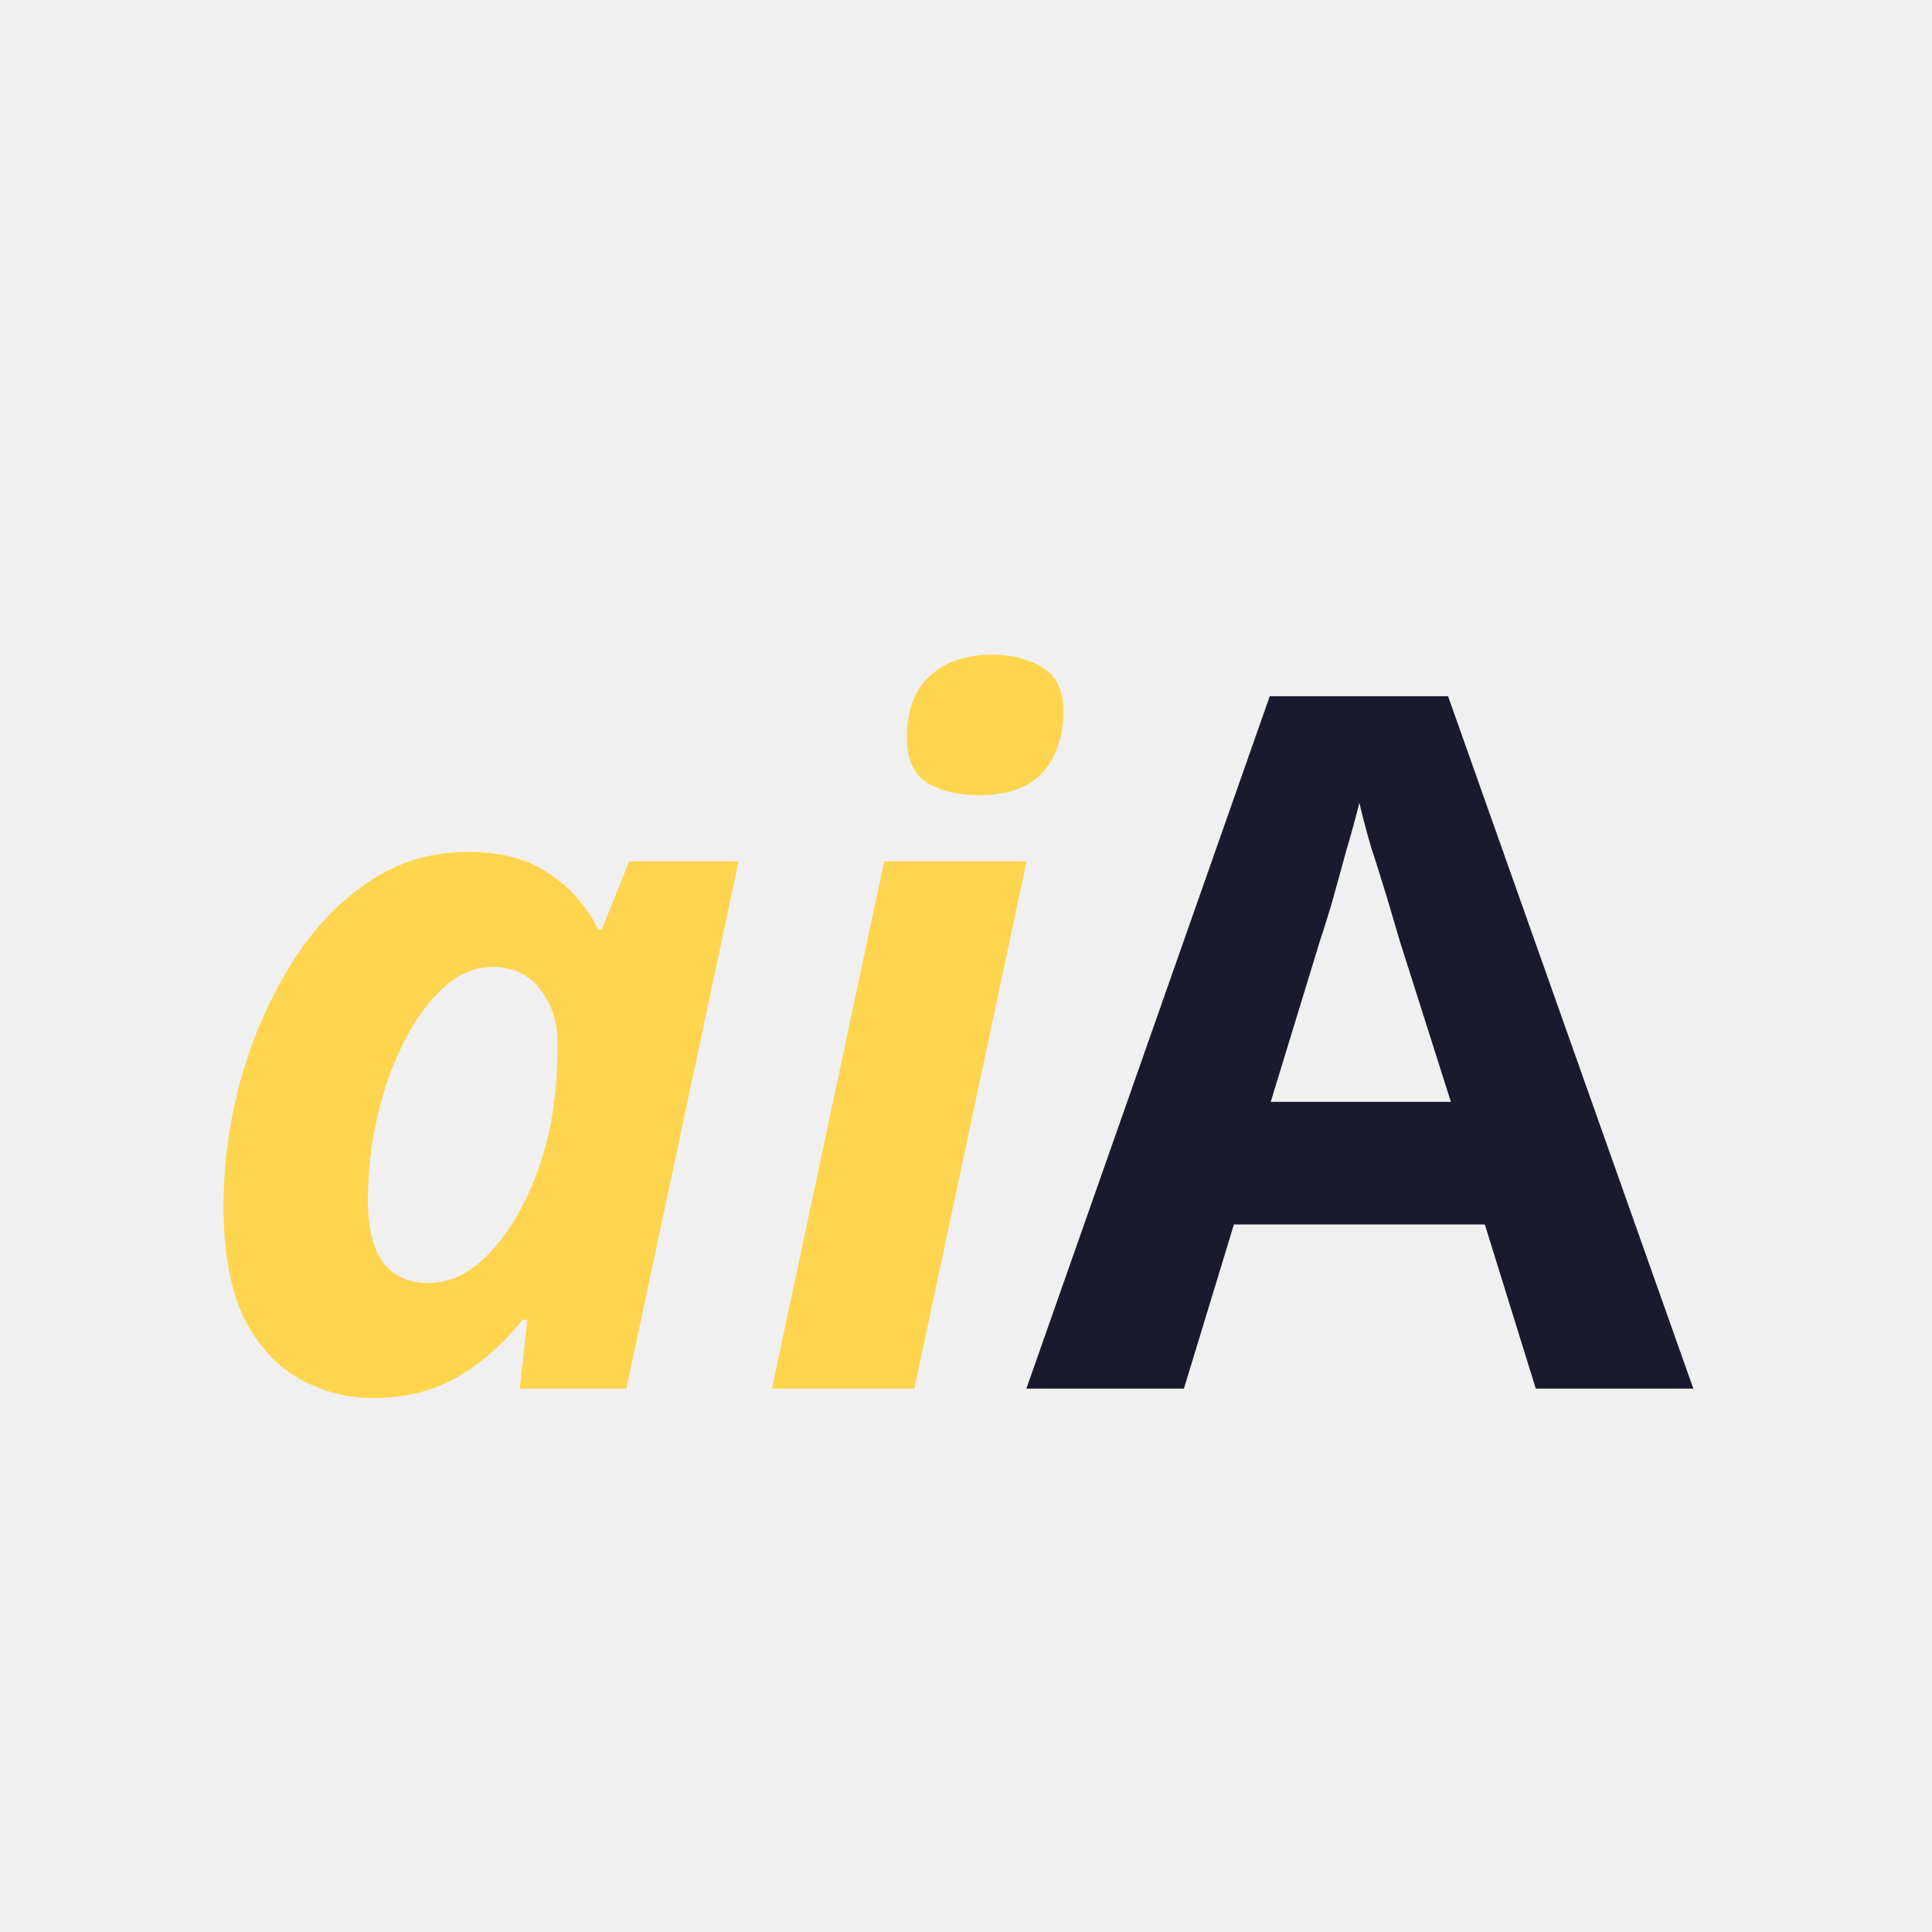
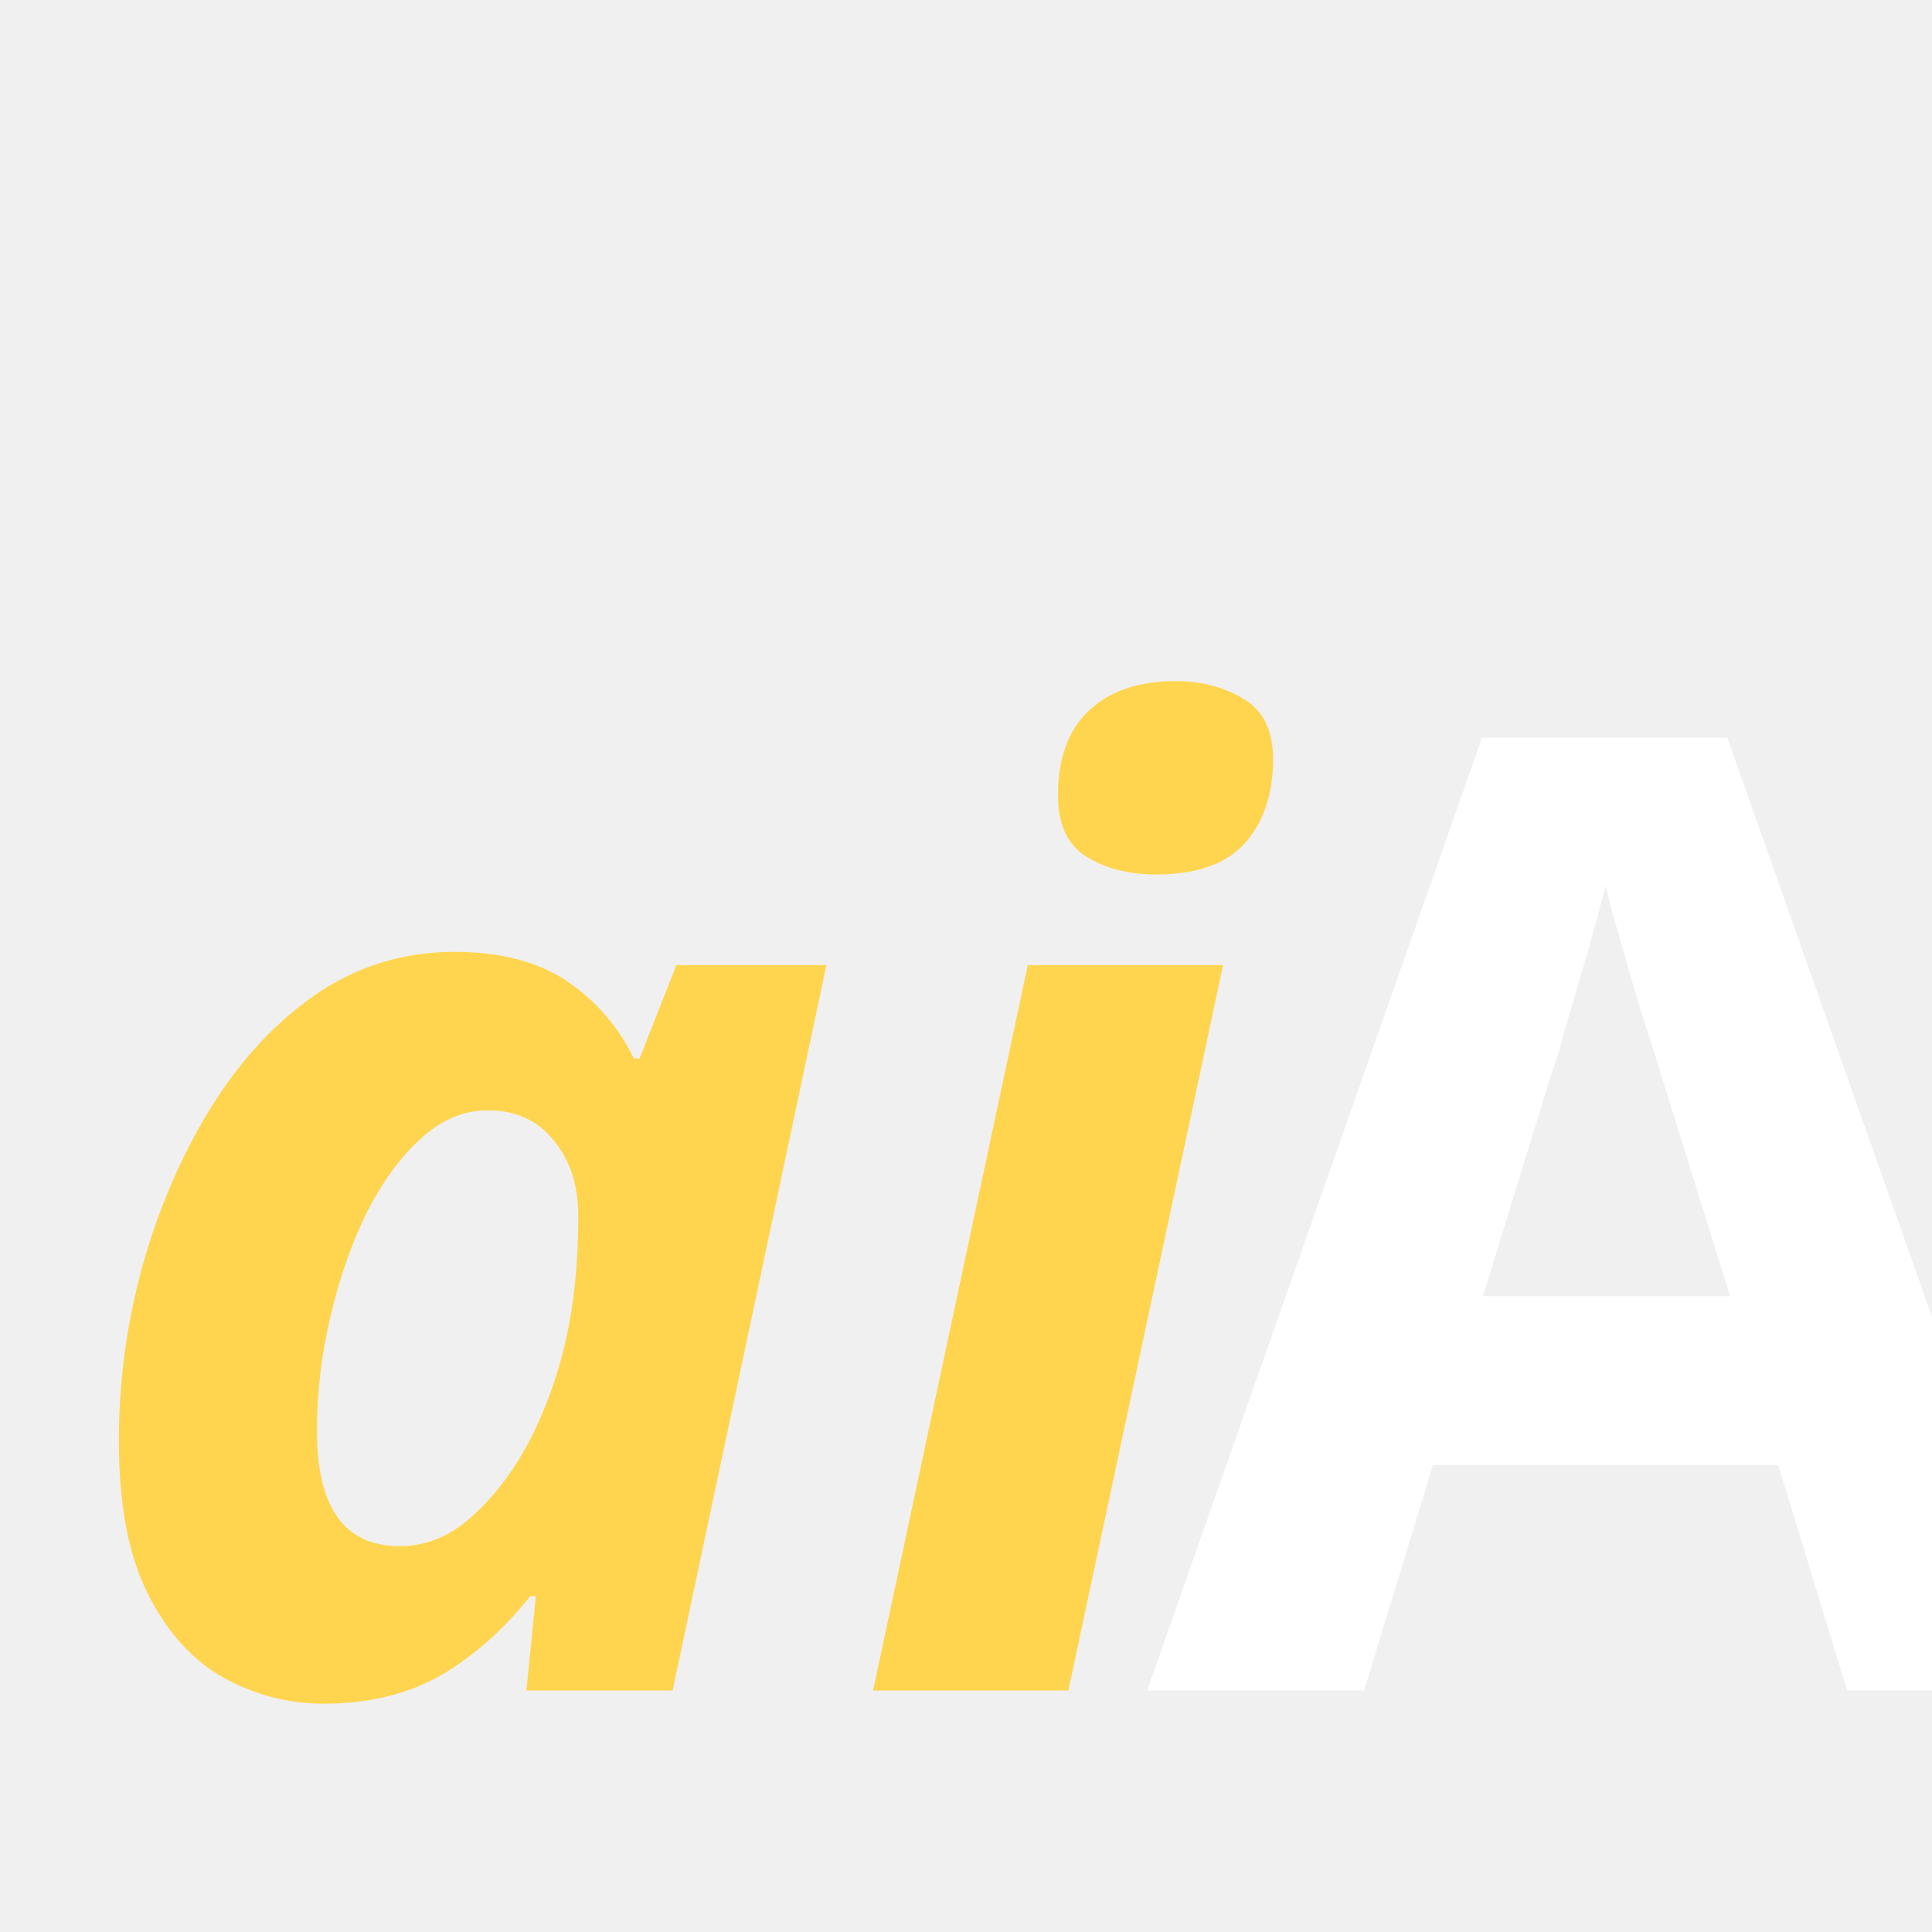
<svg xmlns="http://www.w3.org/2000/svg" viewBox="0 0 32 32">
-   <text x="3" y="23" font-family="sans-serif" font-size="16" font-weight="900" font-style="italic" fill="#FFD54F">ai</text>
-   <text x="17" y="23" font-family="sans-serif" font-size="16" font-weight="900" fill="#1a1a2e">A</text>
+   <text x="1" y="28" font-family="sans-serif" font-size="22" font-weight="900" font-style="italic" fill="#FFD54F">ai</text>
+   <text x="19" y="28" font-family="sans-serif" font-size="22" font-weight="900" fill="#FFFFFF">A</text>
</svg>
